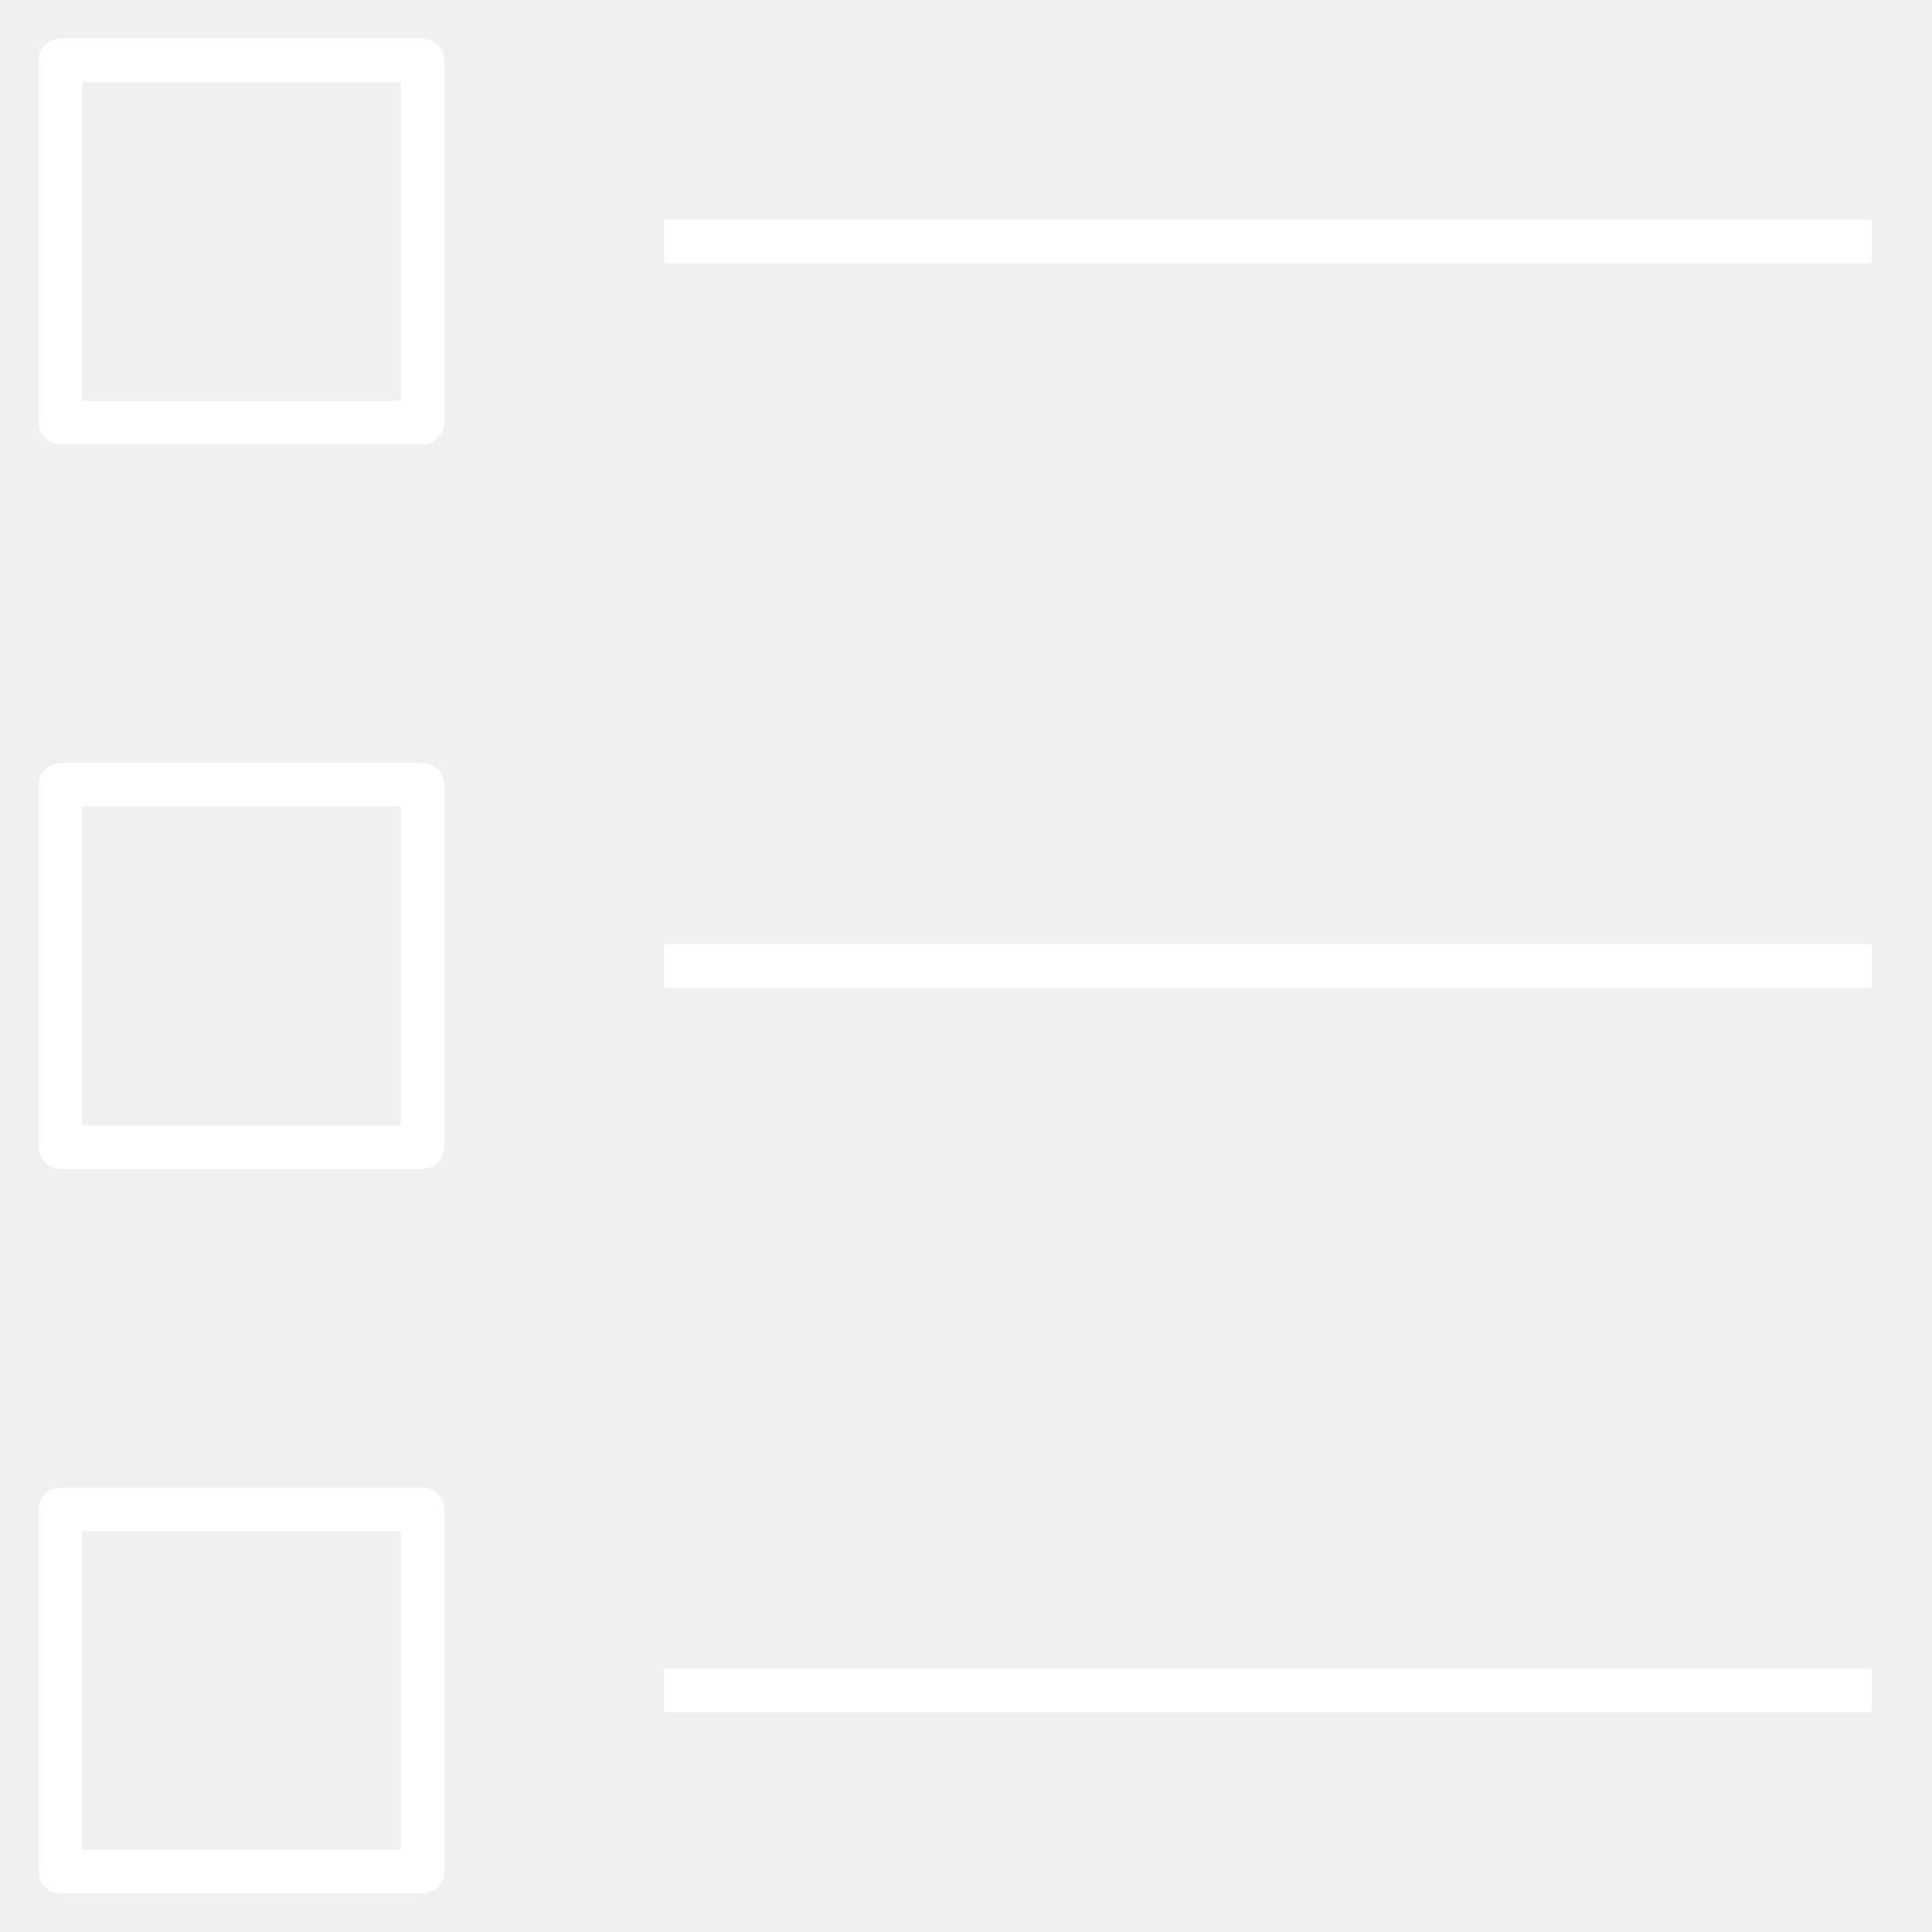
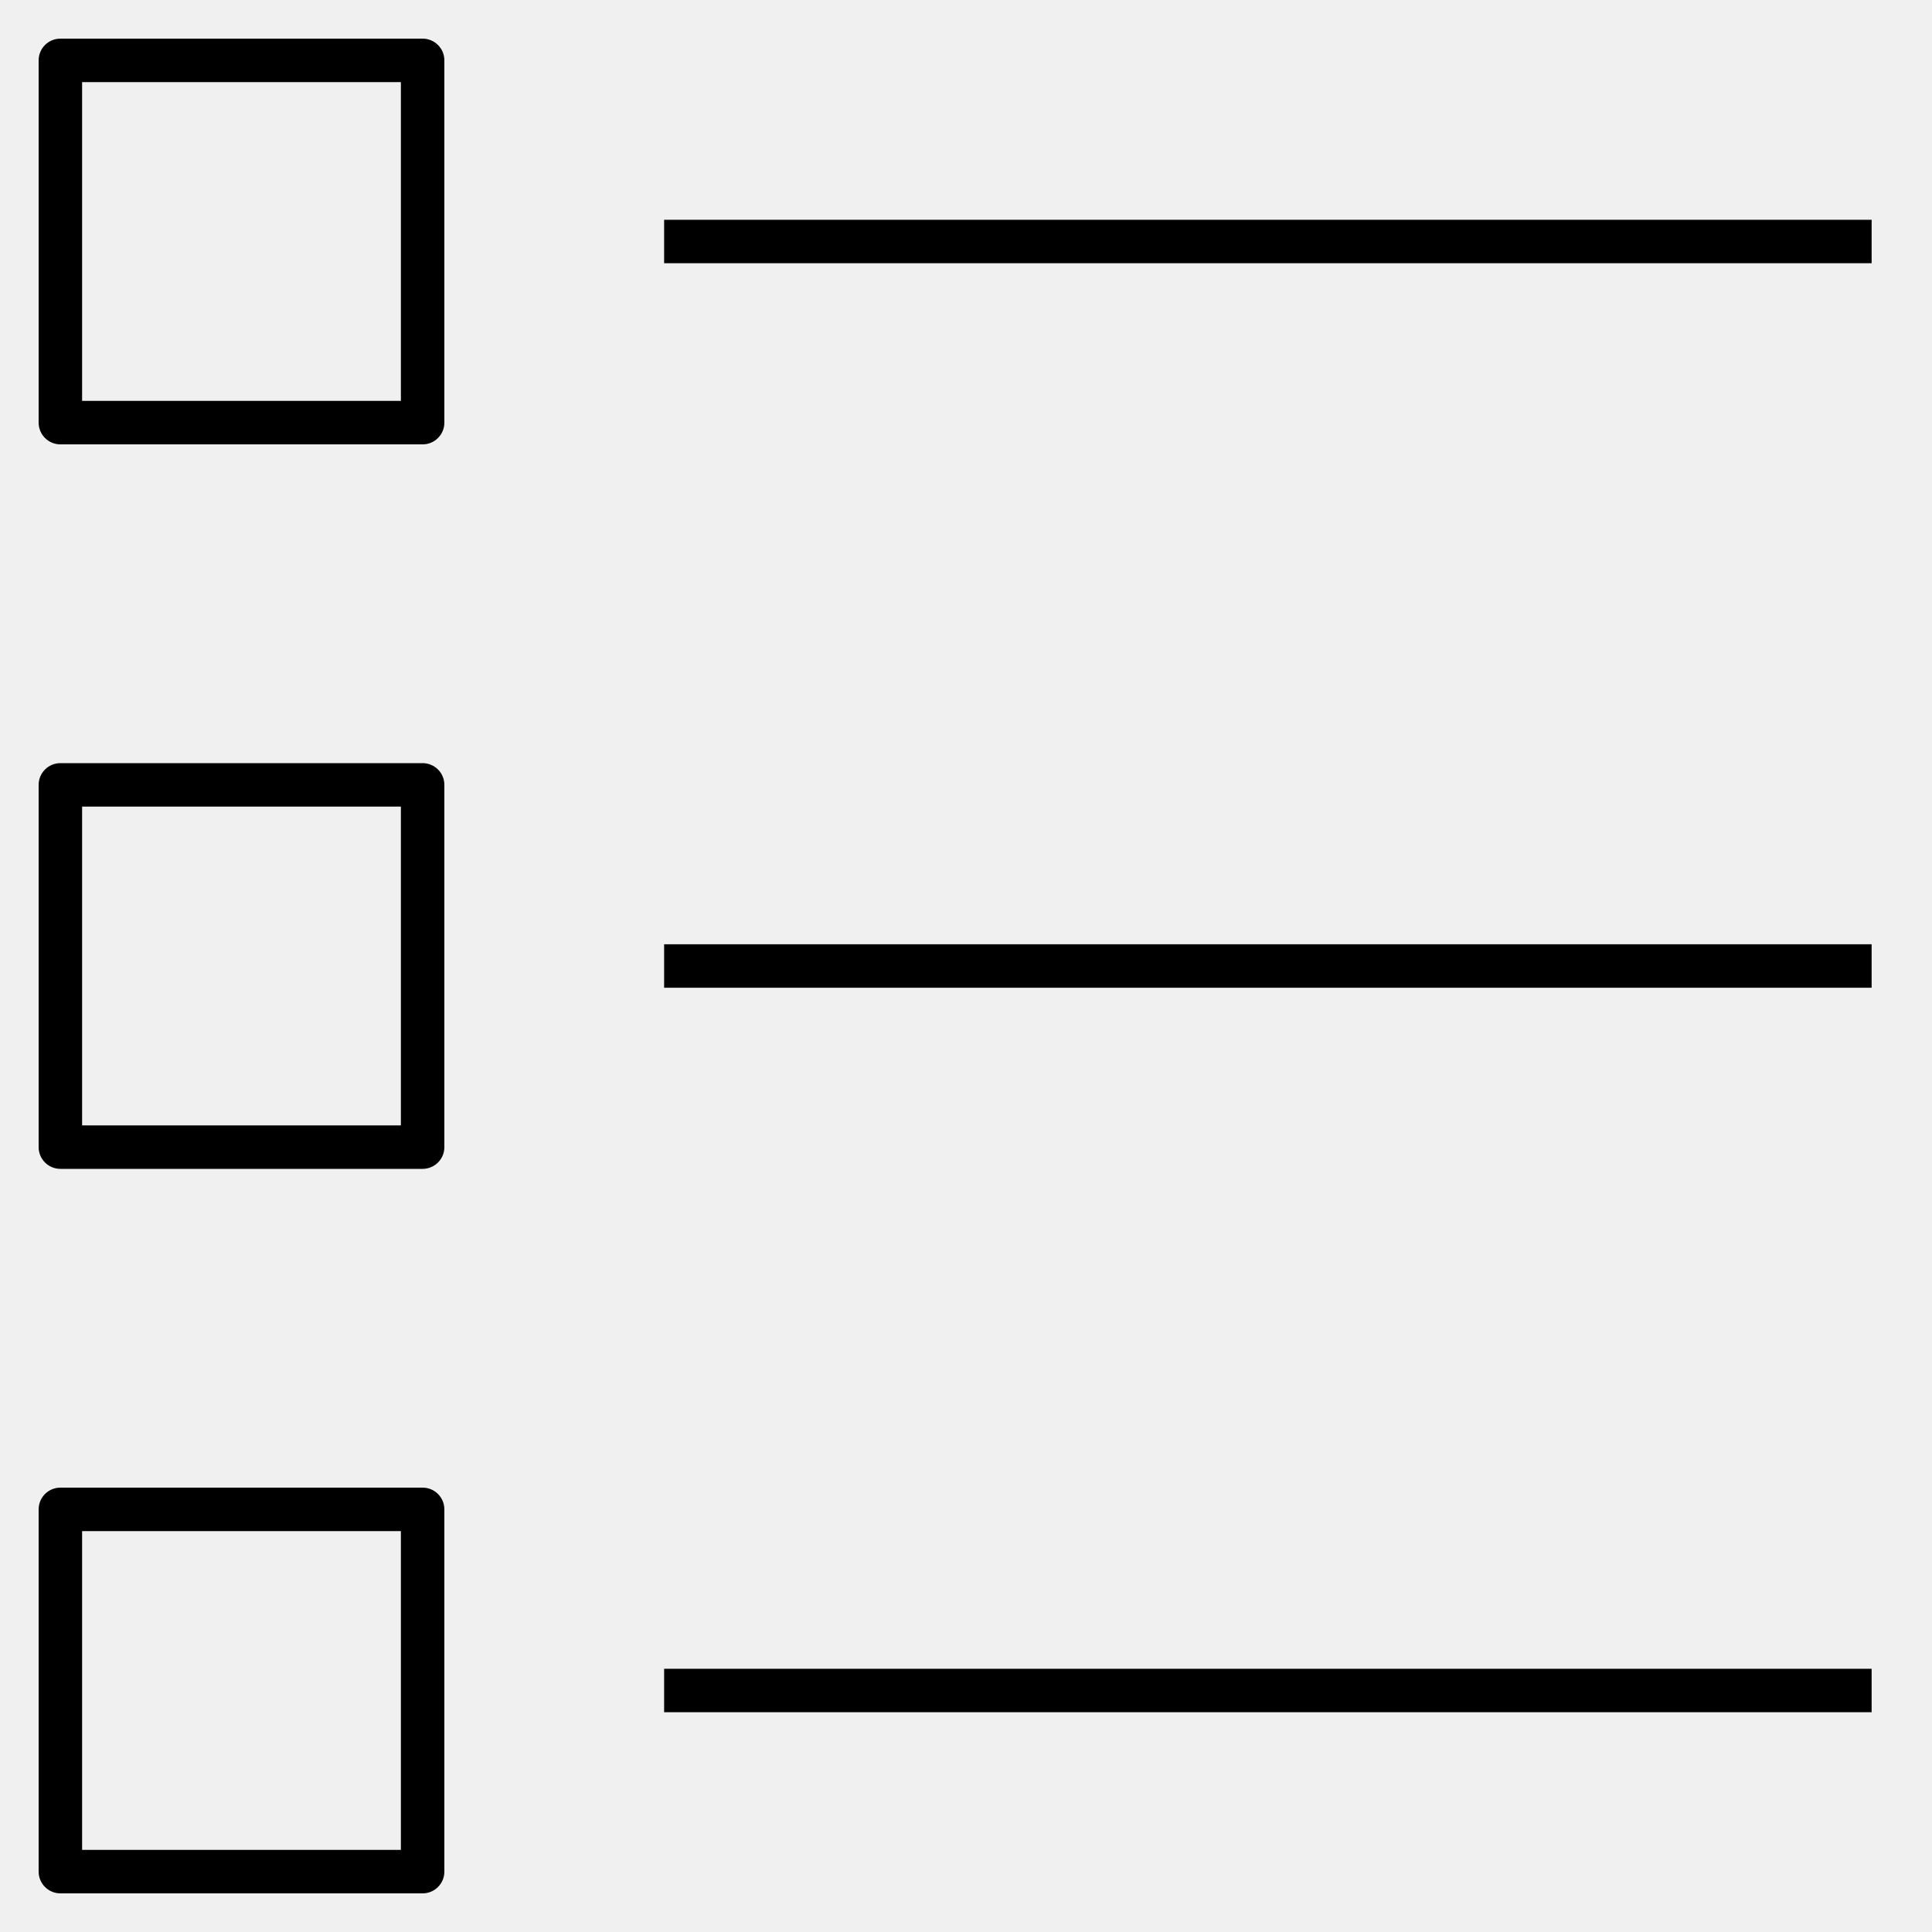
- <svg xmlns="http://www.w3.org/2000/svg" viewBox="0 0 32 32" fill="#fff">
+ <svg xmlns="http://www.w3.org/2000/svg" viewBox="0 0 32 32" fill="currentColor">
  <path d="M7,31.36H1c-0.199,0-0.36-0.161-0.36-0.36v-6c0-0.199,0.161-0.36,0.36-0.36h6 c0.199,0,0.36,0.161,0.36,0.36v6C7.36,31.199,7.199,31.36,7,31.36z M1.36,30.64h5.28v-5.28H1.36V30.64z M31,28.36H11v-0.72h20V28.36 z M7,19.36H1c-0.199,0-0.36-0.161-0.36-0.36v-6c0-0.199,0.161-0.36,0.36-0.36h6c0.199,0,0.36,0.161,0.36,0.36v6 C7.36,19.199,7.199,19.36,7,19.36z M1.36,18.64h5.28v-5.28H1.36V18.64z M31,16.36H11v-0.72h20V16.36z M7,7.36H1 C0.801,7.36,0.64,7.199,0.64,7V1c0-0.199,0.161-0.36,0.36-0.36h6c0.199,0,0.36,0.161,0.36,0.36v6C7.36,7.199,7.199,7.36,7,7.36z M1.36,6.64h5.28V1.36H1.36V6.64z M31,4.36H11V3.64h20V4.36z" />
</svg>
